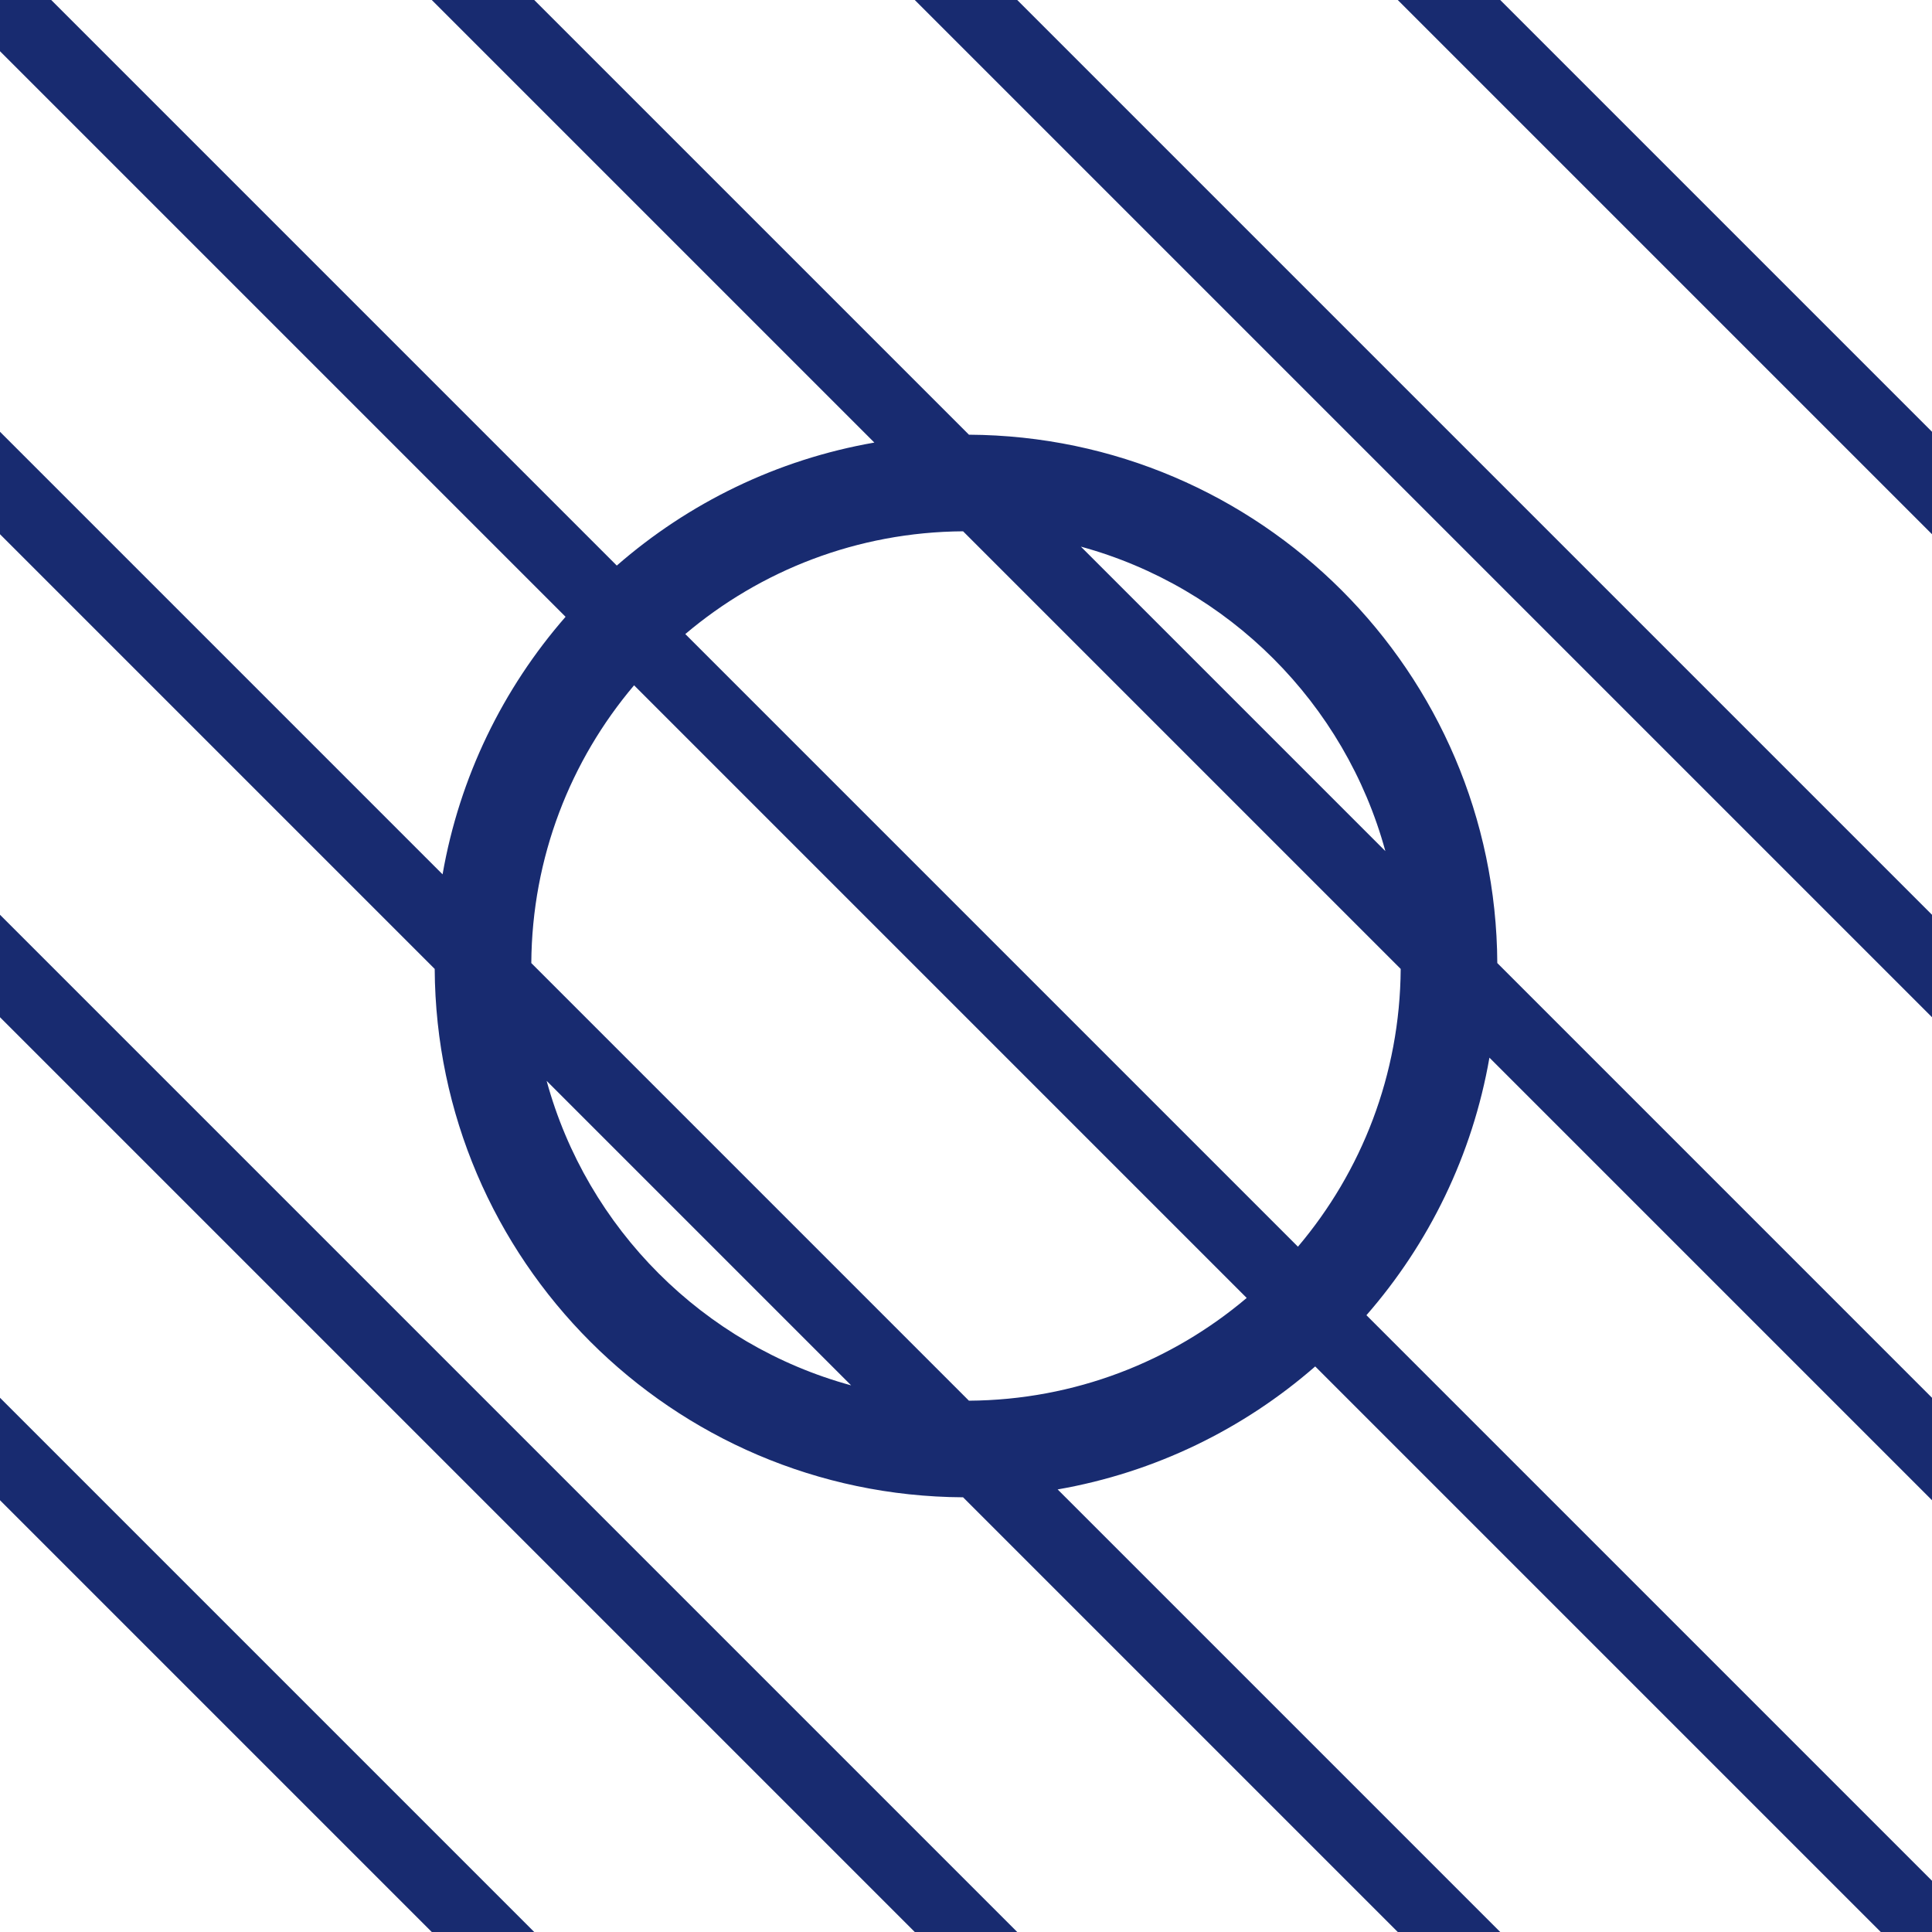
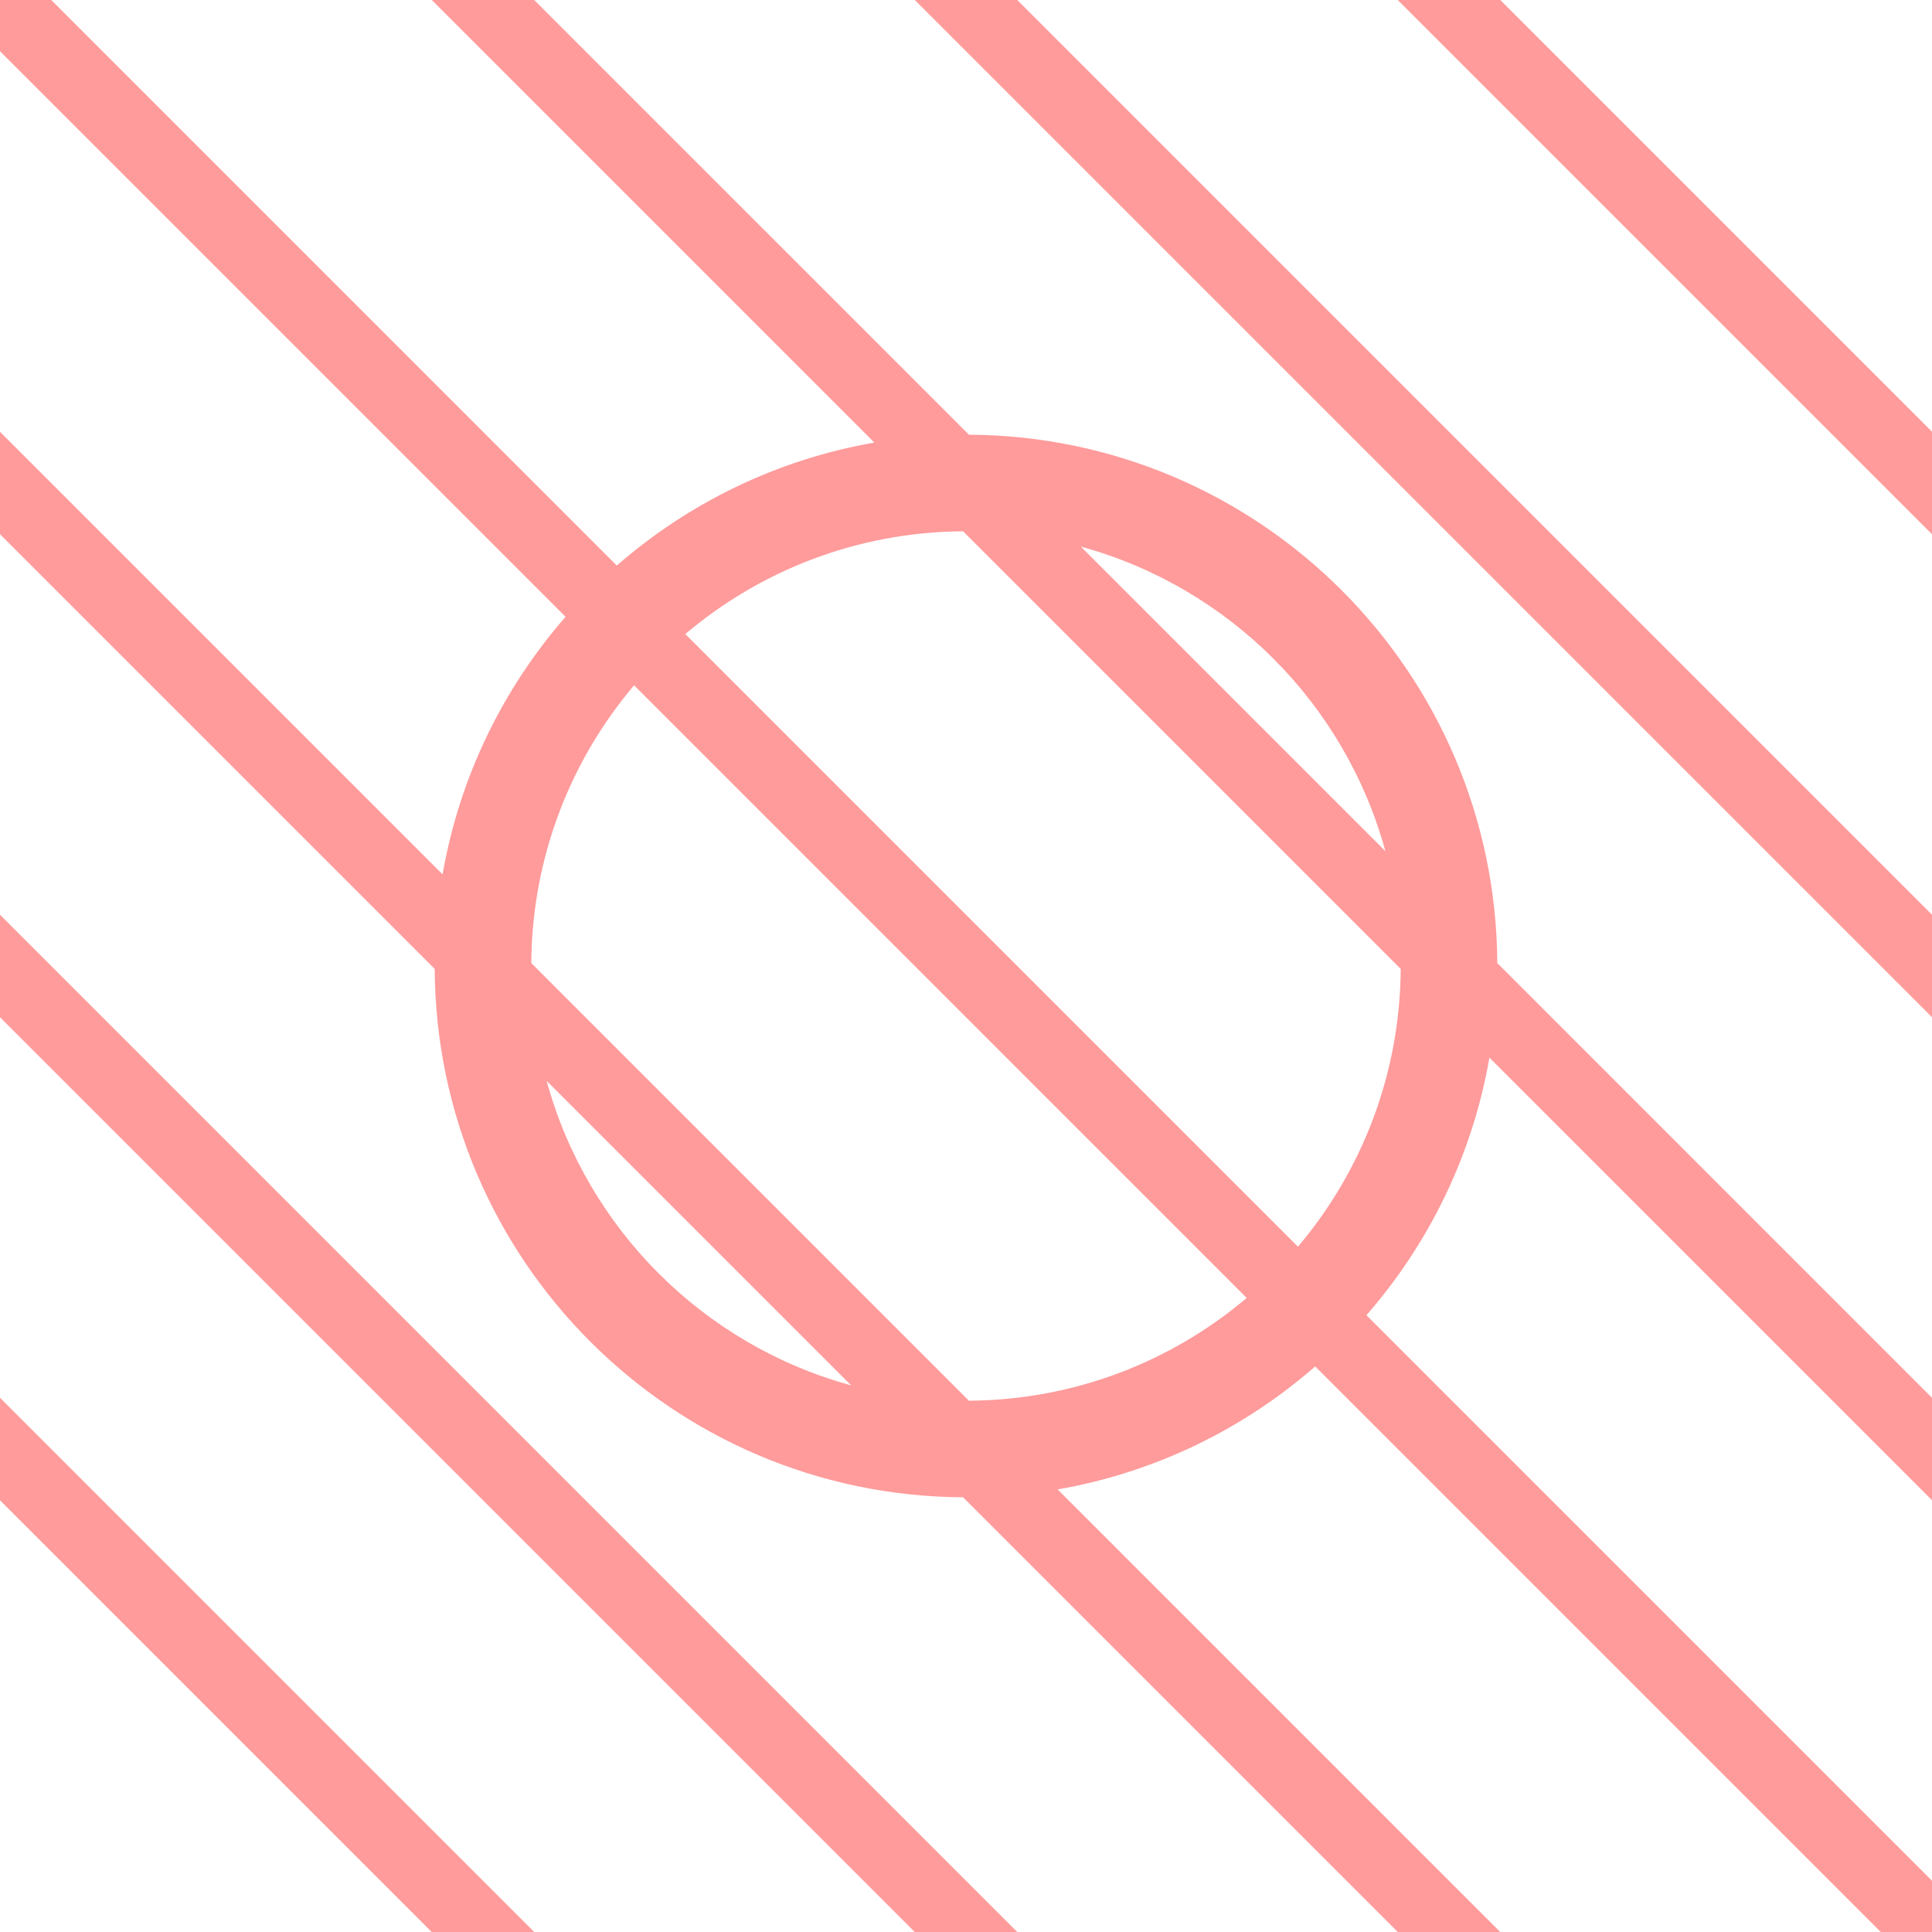
<svg xmlns="http://www.w3.org/2000/svg" width="80" height="80" viewBox="0 0 80 80" fill="none">
  <g id="1">
    <g id="Subtract">
-       <path fill-rule="evenodd" clip-rule="evenodd" d="M-3.49691e-06 0L-3.40419e-06 2.121L23.419 25.54C20.833 28.503 19.029 32.165 18.326 36.205L-2.71541e-06 17.879L-2.52996e-06 22.121L18 40.121C18.066 52.175 27.825 61.934 39.879 62L57.879 80L62.121 80L43.795 61.674C47.835 60.971 51.497 59.167 54.46 56.581L77.879 80L80 80L80 77.879L56.581 54.46C59.167 51.497 60.971 47.835 61.674 43.795L80 62.121L80 57.879L62 39.878C61.934 27.825 52.175 18.066 40.122 18L22.121 -9.66958e-07L17.879 -7.81506e-07L36.205 18.326C32.165 19.029 28.503 20.833 25.54 23.419L2.121 -9.27303e-08L-3.49691e-06 0ZM22 39.879L40.121 58C44.504 57.971 48.516 56.375 51.623 53.745L26.256 28.377C23.625 31.484 22.029 35.496 22 39.879ZM44.757 22.635C50.874 24.307 55.693 29.126 57.365 35.243L44.757 22.635ZM39.879 22L58 40.121C57.971 44.504 56.375 48.516 53.745 51.623L28.377 26.255C31.484 23.625 35.496 22.029 39.879 22ZM35.244 57.365L22.635 44.756C24.307 50.874 29.126 55.693 35.244 57.365Z" fill="#182B70" />
-       <path d="M37.879 -1.65573e-06L80 42.121L80 37.879L42.121 -1.84119e-06L37.879 -1.65573e-06Z" fill="#182B70" />
-       <path d="M57.879 -2.52996e-06L80 22.121L80 17.879L62.121 -2.71541e-06L57.879 -2.52996e-06Z" fill="#182B70" />
-       <path d="M42.121 80L-1.84119e-06 37.879L-1.65573e-06 42.121L37.879 80L42.121 80Z" fill="#182B70" />
-       <path d="M22.121 80L-9.66958e-07 57.879L-7.81506e-07 62.121L17.879 80L22.121 80Z" fill="#182B70" />
+       <path fill-rule="evenodd" clip-rule="evenodd" d="M-3.49691e-06 0L-3.40419e-06 2.121L23.419 25.54C20.833 28.503 19.029 32.165 18.326 36.205L-2.71541e-06 17.879L-2.52996e-06 22.121L18 40.121C18.066 52.175 27.825 61.934 39.879 62L57.879 80L62.121 80L43.795 61.674C47.835 60.971 51.497 59.167 54.46 56.581L77.879 80L80 80L80 77.879L56.581 54.46C59.167 51.497 60.971 47.835 61.674 43.795L80 62.121L80 57.879L62 39.878C61.934 27.825 52.175 18.066 40.122 18L22.121 -9.66958e-07L17.879 -7.81506e-07L36.205 18.326C32.165 19.029 28.503 20.833 25.54 23.419L2.121 -9.27303e-08L-3.49691e-06 0ZM22 39.879L40.121 58C44.504 57.971 48.516 56.375 51.623 53.745L26.256 28.377C23.625 31.484 22.029 35.496 22 39.879ZM44.757 22.635C50.874 24.307 55.693 29.126 57.365 35.243L44.757 22.635ZM39.879 22L58 40.121C57.971 44.504 56.375 48.516 53.745 51.623L28.377 26.255C31.484 23.625 35.496 22.029 39.879 22ZM35.244 57.365L22.635 44.756C24.307 50.874 29.126 55.693 35.244 57.365Z" fill="#ff9b9b" />
+       <path d="M37.879 -1.65573e-06L80 42.121L80 37.879L42.121 -1.84119e-06L37.879 -1.65573e-06Z" fill="#ff9b9b" />
+       <path d="M57.879 -2.52996e-06L80 22.121L80 17.879L62.121 -2.71541e-06L57.879 -2.52996e-06Z" fill="#ff9b9b" />
+       <path d="M42.121 80L-1.84119e-06 37.879L-1.65573e-06 42.121L37.879 80L42.121 80Z" fill="#ff9b9b" />
+       <path d="M22.121 80L-9.66958e-07 57.879L-7.81506e-07 62.121L17.879 80L22.121 80Z" fill="#ff9b9b" />
    </g>
  </g>
</svg>
